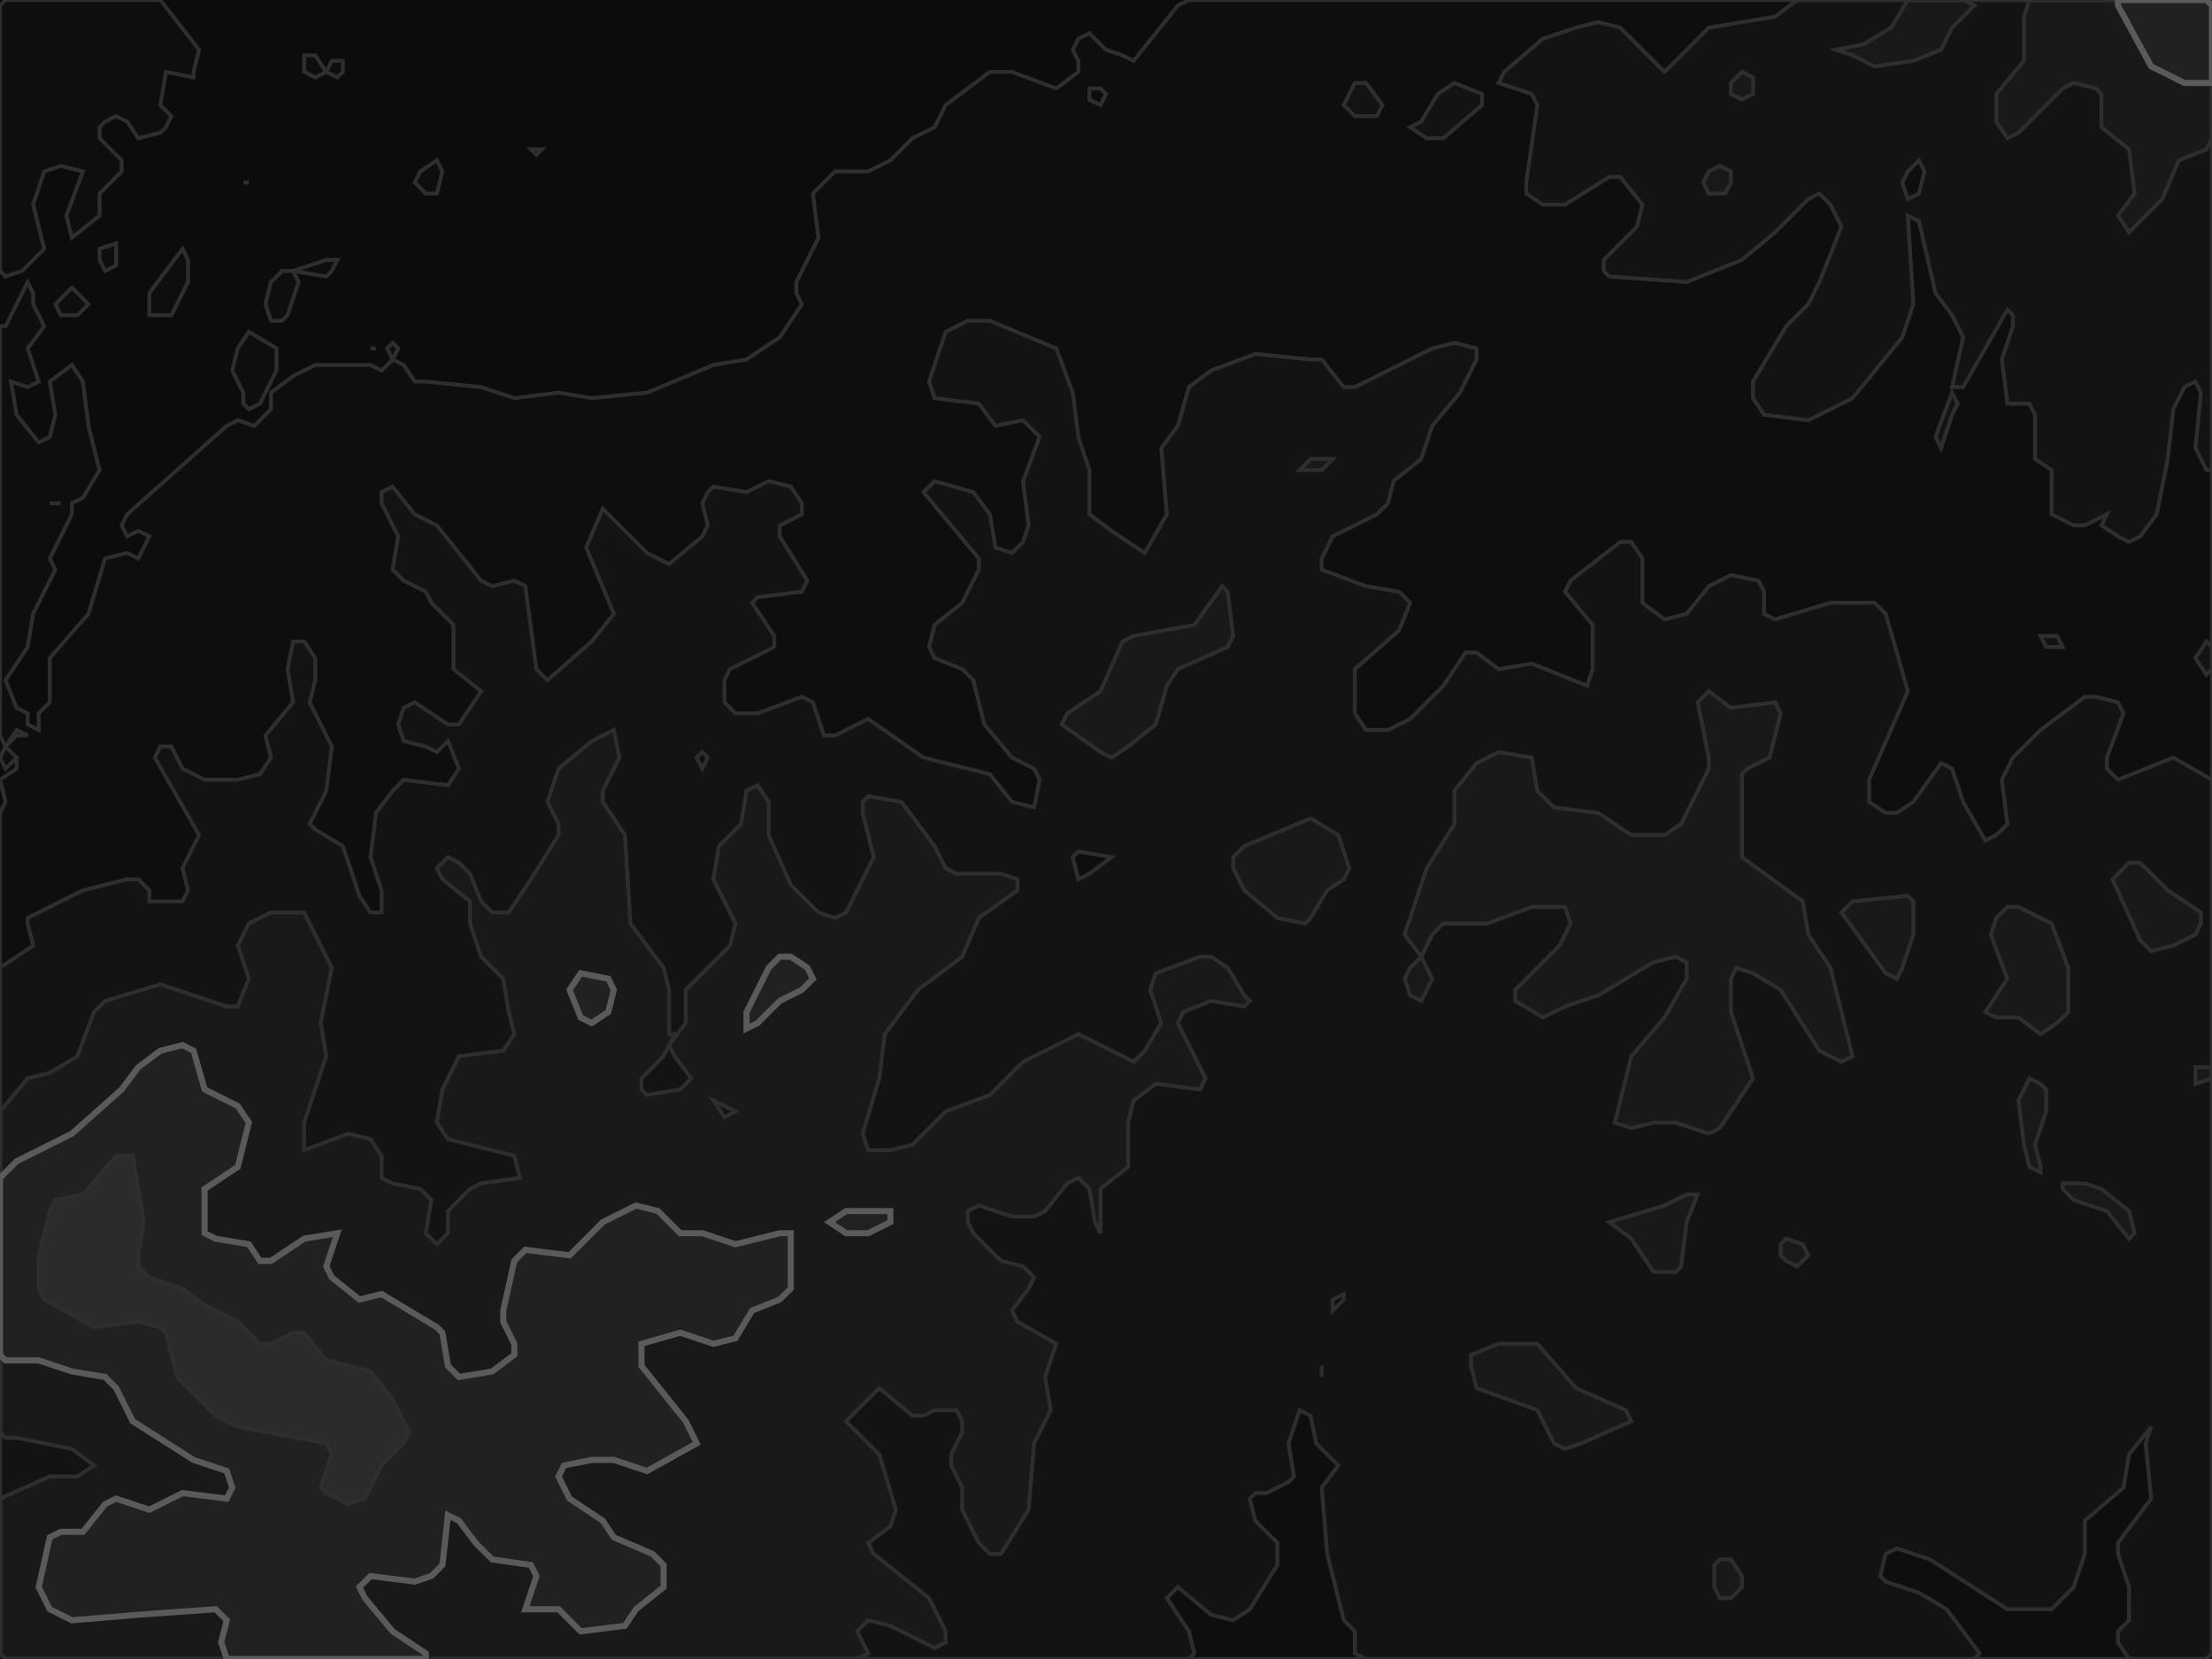
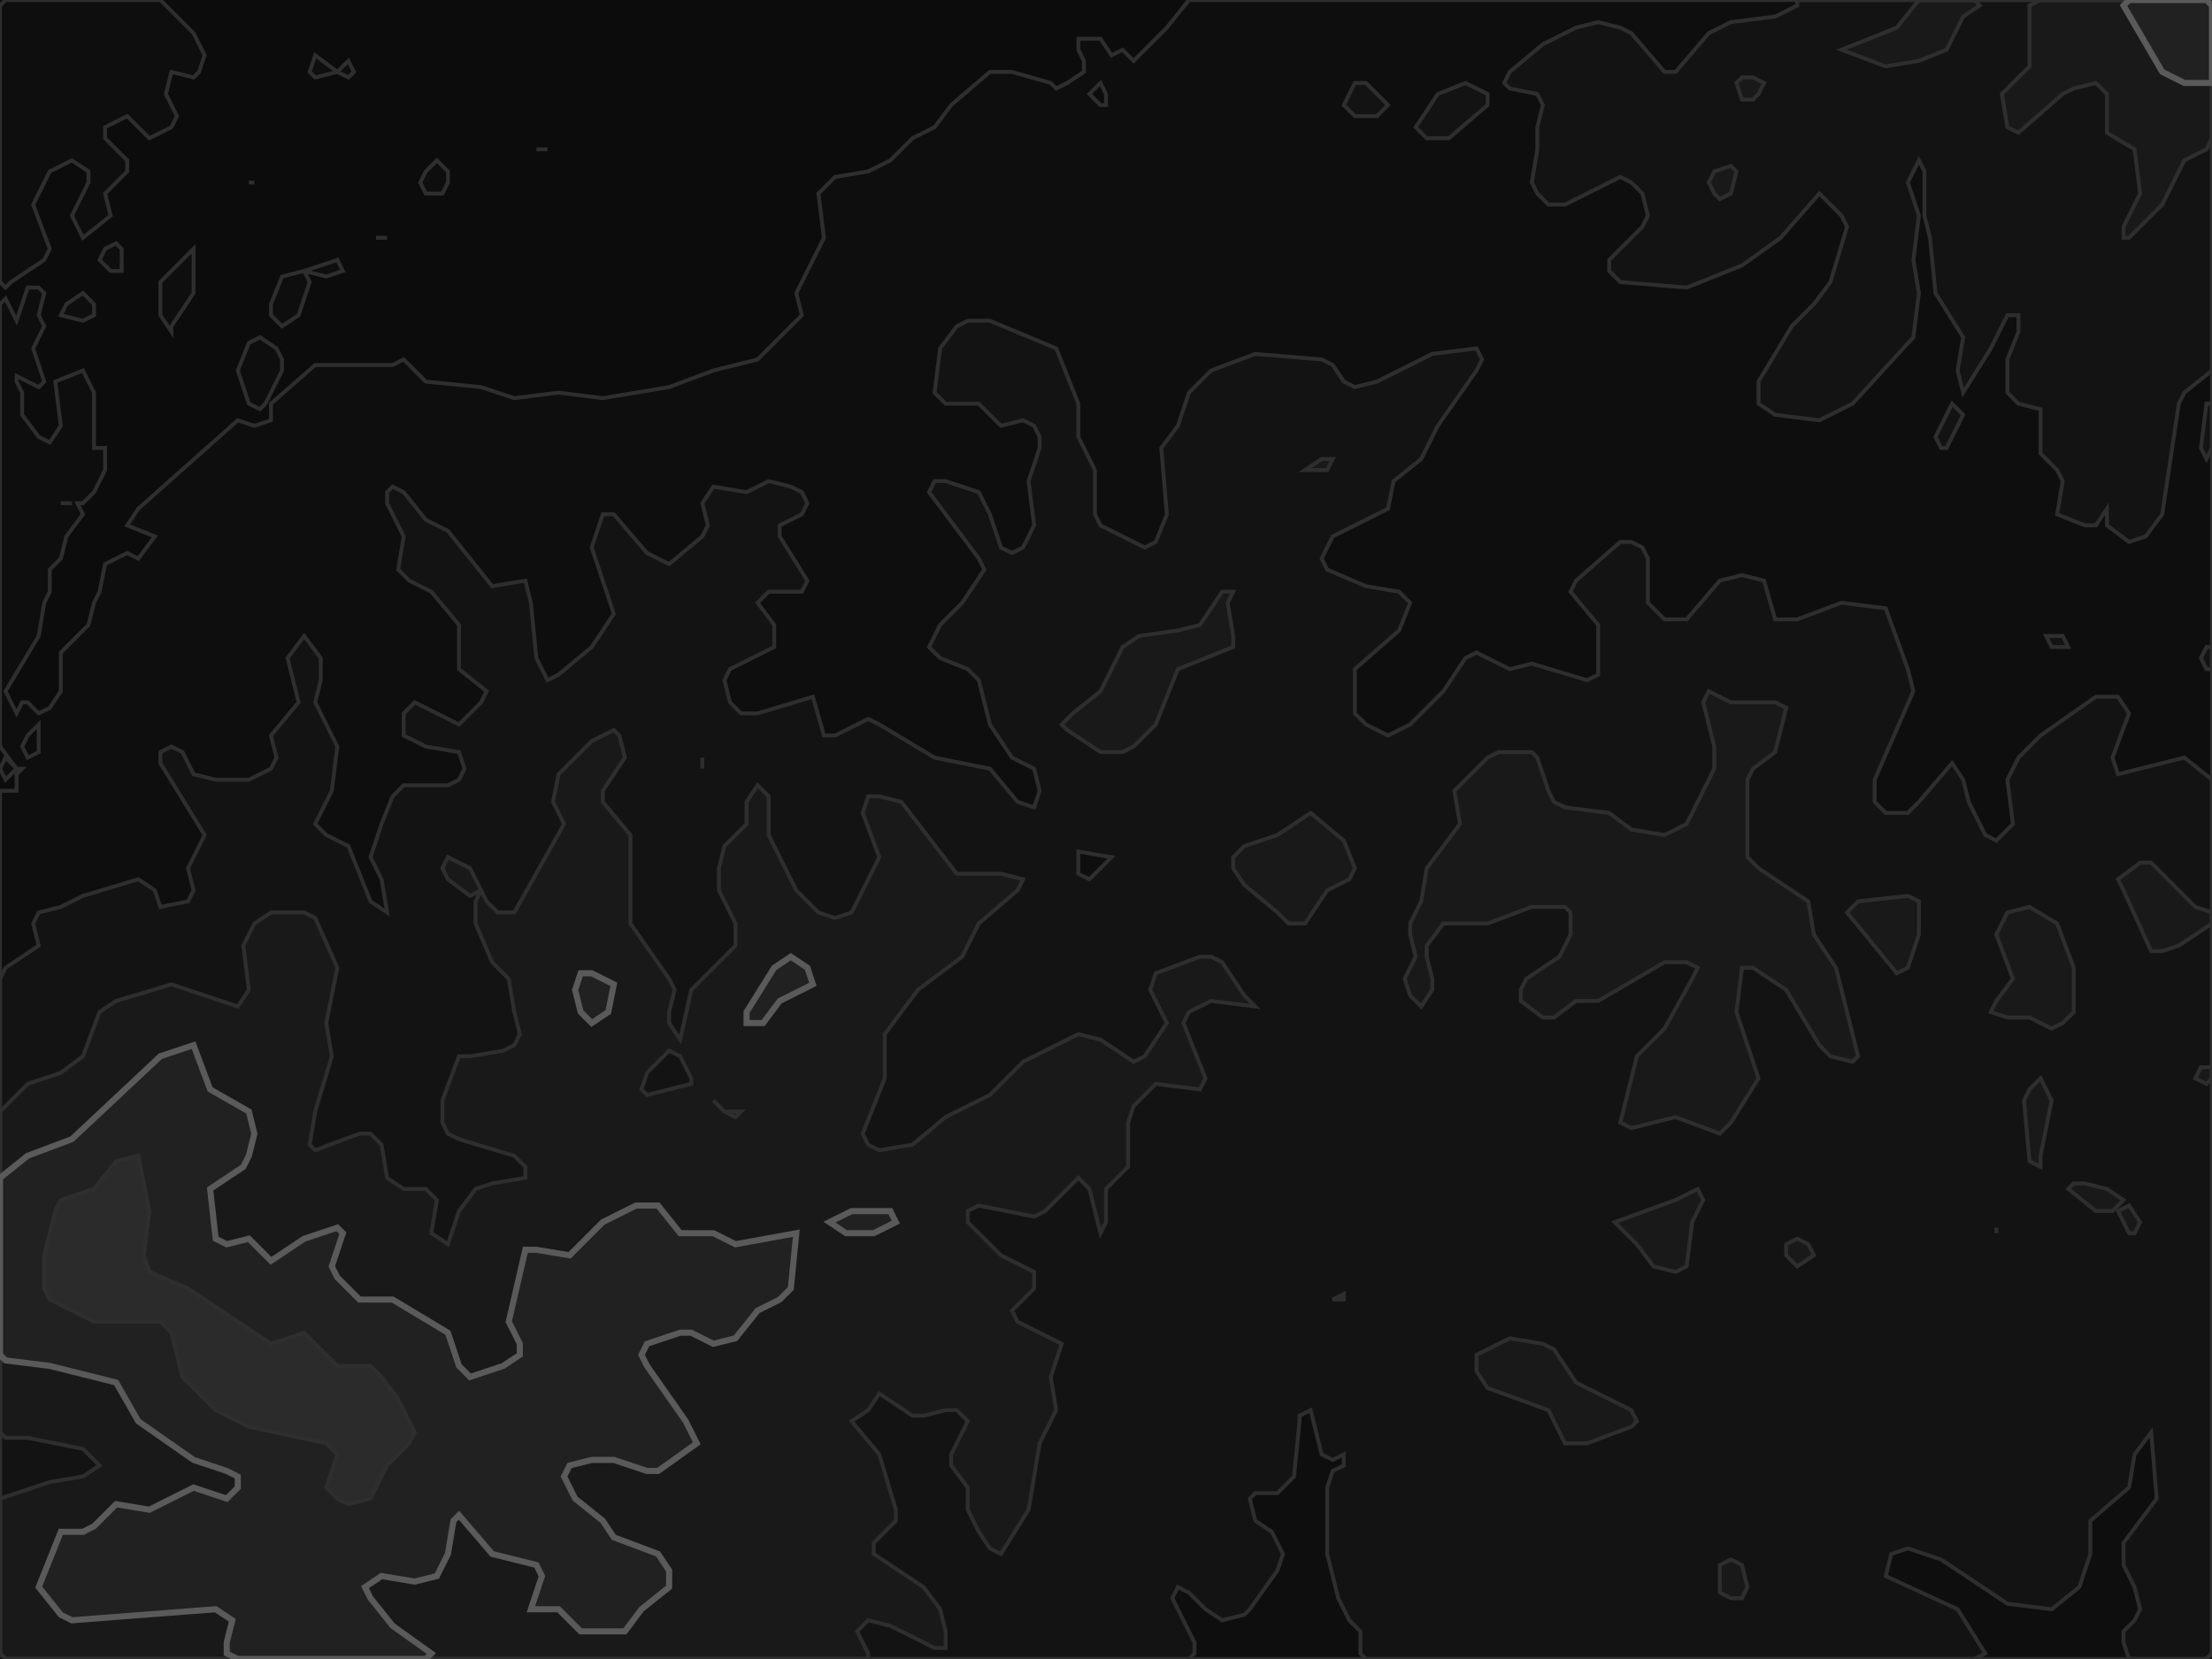
<svg xmlns="http://www.w3.org/2000/svg" viewBox="0 0 400 300" width="400" height="300">
  <rect width="400" height="300" fill="#0c0c0c" />
-   <path d="M59 13L57 10L55 10L55 13L57 14L59 13ZM62 13L62 11L60 11L59 13L61 14L62 13ZM98 27L96 27L97 28L98 27ZM45 33L44 33L45 33ZM79 35L80 31L79 29L76 31L75 33L77 35L79 35ZM21 47L21 44L18 45L18 47L19 49L21 48L21 47ZM4 49L8 45L6 37L8 31L11 30L15 31L12 39L13 43L18 39L18 35L22 31L22 29L18 25L18 23L19 22L21 21L23 22L25 25L29 24L30 23L31 21L29 19L30 13L35 14L35 13L36 9L29 0L1 0L0 1L0 49L1 50L4 49ZM60 49L61 47L59 47L53 49L59 50L60 49ZM14 57L16 55L13 52L10 55L11 57L14 57ZM31 57L34 51L34 47L33 45L27 53L27 57L29 57L31 57ZM52 57L54 51L53 49L51 49L49 51L48 55L49 58L51 58L52 57ZM68 63L67 63L68 63ZM72 63L71 62L70 63L71 65L72 63ZM47 73L50 67L50 63L45 60L43 63L42 67L43 69L44 71L44 73L45 74L47 73ZM3 137L1 135L0 137L1 139L3 137ZM400 299L400 1L399 0L215 0L213 1L205 11L203 10L200 9L197 6L195 7L194 9L195 11L195 13L191 16L183 13L179 13L171 19L169 23L165 25L161 29L157 31L151 31L149 33L147 35L148 43L144 51L144 53L145 55L141 61L135 65L129 66L117 71L107 72L101 71L93 72L87 70L77 69L75 69L73 66L71 65L69 67L67 66L57 66L53 68L49 71L49 74L46 77L43 76L41 77L23 93L22 95L23 97L25 96L27 97L25 101L23 100L19 101L16 111L9 119L9 127L7 129L7 132L5 131L5 129L3 128L1 123L5 117L6 111L10 103L9 101L13 93L13 91L15 90L18 85L16 77L15 69L13 66L9 69L10 75L9 79L7 80L3 75L2 69L5 70L7 69L5 63L8 59L6 55L6 53L5 51L1 59L0 59L0 133L1 135L3 132L5 133L3 133L1 135L3 137L3 139L0 141L1 145L0 147L0 299L1 300L399 300L400 299ZM199 19L197 18L197 16L199 16L200 17L199 19ZM11 91L9 91L11 91Z" fill="rgb(236 236 236 / 0.012)" stroke="#2e2e2e" stroke-width="0.7" />
-   <path d="M250 19L247 15L245 15L243 19L245 21L249 21L250 19ZM261 25L268 19L268 17L263 15L260 17L257 22L255 23L258 25L261 25ZM351 81L353 75L354 73L353 71L350 79L351 81ZM387 97L390 93L392 83L393 74L395 70L397 69L398 71L397 81L399 85L400 85L400 1L399 0L325 0L321 3L309 5L301 13L293 5L289 4L285 5L279 7L272 13L271 15L277 17L278 19L276 33L276 35L279 37L283 37L291 32L293 32L297 37L296 41L290 47L290 49L291 50L305 51L315 47L321 42L327 36L329 35L331 37L333 41L329 51L327 55L323 59L317 69L317 72L319 75L327 76L329 75L335 72L344 61L346 55L345 39L347 40L350 53L353 57L355 61L353 70L355 70L363 56L364 57L364 59L362 65L363 73L367 73L368 75L368 81L368 83L371 85L371 93L375 95L377 95L381 93L380 95L383 97L385 98L387 97ZM347 35L345 36L344 33L345 31L347 29L348 31L347 35ZM373 117L372 115L369 115L370 117L373 117ZM400 121L400 117L399 116L397 119L399 122L400 121ZM400 299L400 141L393 137L383 141L381 139L381 137L384 129L383 127L379 126L377 126L369 132L364 137L362 141L363 149L361 151L359 152L355 145L353 139L351 138L346 145L343 147L341 147L338 145L338 141L345 125L341 111L339 109L331 109L321 112L319 111L319 107L318 105L313 104L309 106L305 111L301 112L297 109L297 101L295 98L293 98L284 105L283 107L288 113L288 121L287 124L277 120L271 121L267 118L265 118L261 124L255 130L251 132L247 132L245 129L245 121L253 114L255 109L253 107L247 106L239 103L239 101L241 97L249 93L251 91L252 87L257 83L259 77L264 71L267 65L267 63L263 62L259 63L245 70L243 70L239 65L237 65L227 64L219 67L215 70L213 77L210 81L211 93L207 100L201 96L197 93L197 85L195 79L194 71L191 63L179 58L175 58L171 60L168 69L169 72L177 73L180 77L185 76L188 79L185 87L186 95L185 98L183 100L180 99L179 93L176 89L169 87L167 89L177 101L177 103L174 109L169 113L168 117L169 119L174 121L176 123L178 131L183 137L187 139L188 141L187 146L183 145L179 140L167 137L157 130L151 133L149 133L147 127L145 126L137 129L133 129L131 127L131 123L132 121L140 117L140 115L136 109L137 108L145 107L146 105L141 97L141 95L145 93L145 91L143 88L139 87L135 89L129 88L128 89L127 91L128 95L127 97L121 102L117 100L109 92L106 99L111 111L107 116L99 123L97 121L95 106L93 105L89 106L87 105L79 95L75 93L71 88L69 89L69 91L72 97L71 103L73 105L77 107L78 109L82 113L82 121L87 125L83 131L81 131L75 127L73 128L72 131L73 134L77 135L79 136L81 134L83 139L81 142L73 141L71 143L68 147L67 155L69 161L69 165L67 165L65 162L62 153L57 150L56 149L59 143L60 135L56 127L57 123L57 119L55 116L53 116L52 121L53 127L48 133L49 137L47 140L43 141L37 141L33 139L31 135L29 135L28 137L36 151L33 157L34 161L33 163L27 163L27 161L25 159L23 159L15 161L5 166L5 167L6 171L0 175L0 299L1 300L215 300L216 299L215 295L211 289L213 287L219 292L223 293L226 291L231 283L231 279L227 275L226 271L227 270L229 270L233 268L234 267L233 261L235 255L237 256L238 261L242 265L239 269L240 281L242 289L243 293L245 295L245 299L247 300L357 300L358 299L352 291L347 288L341 286L340 285L341 281L343 280L349 282L363 291L367 291L371 291L375 287L377 281L377 275L384 269L385 263L389 258L388 261L389 271L383 279L383 281L385 287L385 291L385 293L383 295L383 297L385 300L399 300L400 299ZM127 139L126 137L127 136L128 137L127 139ZM197 158L195 159L194 155L195 154L201 155L197 158ZM243 235L241 237L241 235L243 234L243 235ZM239 249L239 247L239 249Z" fill="rgb(236 236 236 / 0.022)" stroke="#2e2e2e" stroke-width="0.7" />
-   <path d="M346 11L351 9L353 5L357 1L355 0L345 0L342 5L337 8L332 9L335 10L339 12L346 11ZM317 17L317 14L315 13L313 15L313 17L315 18L317 17ZM312 35L313 33L313 31L311 30L309 31L308 33L309 35L312 35ZM386 41L391 36L394 29L399 27L400 25L400 1L399 0L367 0L366 3L366 11L361 17L361 22L363 25L365 24L373 16L375 15L379 16L380 17L380 23L385 27L386 35L383 39L385 42L386 41ZM239 85L241 83L239 83L237 83L235 85L239 85ZM204 135L209 131L211 124L213 121L222 117L223 115L222 107L221 106L216 113L205 115L203 116L199 125L193 129L192 131L199 136L201 137L204 135ZM236 167L237 166L240 161L243 159L244 157L242 151L237 148L225 153L223 155L223 157L225 161L231 166L236 167ZM393 171L397 169L398 167L398 165L392 161L387 156L385 156L382 159L387 170L389 172L393 171ZM344 175L346 169L346 163L345 162L335 163L333 165L341 176L343 177L344 175ZM257 181L259 177L257 173L255 175L254 177L255 180L257 181ZM372 185L374 183L374 175L371 167L365 164L363 164L361 166L360 169L363 177L359 183L361 184L365 184L369 187L372 185ZM400 195L400 193L397 193L397 196L400 195ZM309 205L311 204L317 195L313 183L313 177L314 175L317 176L322 179L329 190L333 192L335 191L331 175L327 169L326 163L315 155L315 140L316 139L320 137L322 129L321 127L313 128L309 125L307 127L309 137L309 139L304 149L301 151L295 151L289 147L281 146L278 143L277 137L271 136L267 138L263 143L263 149L258 157L254 169L257 173L259 169L261 167L269 167L277 164L283 164L284 167L282 171L274 179L274 181L279 184L283 182L289 180L299 174L303 173L305 174L305 177L301 184L295 191L292 203L295 204L299 203L303 203L309 205ZM369 211L368 207L370 201L370 197L369 196L367 195L365 199L366 207L367 211L369 212L369 211ZM386 223L385 219L380 215L377 214L373 214L373 215L375 217L381 219L385 224L386 223ZM304 229L305 221L307 216L305 216L301 218L291 221L295 224L299 230L303 230L304 229ZM325 229L327 227L326 225L323 224L322 225L322 227L323 228L325 229ZM286 261L295 257L294 255L285 251L278 243L271 243L266 245L266 247L267 251L278 255L281 261L283 262L286 261ZM315 287L315 285L313 282L311 282L310 283L310 287L311 289L313 289L315 287ZM157 299L155 295L157 293L161 294L169 298L171 297L171 295L168 289L158 281L157 279L161 276L162 273L159 263L153 257L159 251L165 256L167 256L169 255L173 255L174 257L174 259L172 263L172 265L174 269L174 273L177 279L179 281L181 281L186 273L187 261L190 255L189 249L191 243L184 239L183 237L186 233L187 231L185 229L181 228L176 223L175 221L175 219L177 218L183 220L187 220L189 219L193 214L195 213L197 215L198 221L199 223L199 215L204 211L204 203L205 199L209 196L217 197L218 195L213 185L214 183L219 181L225 182L226 181L225 180L222 175L219 173L217 173L209 176L208 179L210 185L207 190L205 192L195 187L185 192L179 198L171 201L165 207L161 208L157 208L156 205L159 195L160 187L166 179L174 173L177 166L184 161L184 159L181 158L173 158L171 157L169 153L163 145L157 144L156 145L156 147L158 155L153 165L151 166L148 165L143 160L139 151L139 145L137 142L135 143L134 149L130 153L129 159L133 167L132 171L124 179L124 185L121 189L122 191L125 195L123 197L117 198L116 197L116 195L120 191L122 187L121 187L121 185L121 179L120 175L114 167L113 151L109 145L109 143L112 137L111 132L107 134L101 139L99 145L101 149L101 151L96 159L92 165L89 165L87 163L85 158L83 156L81 155L79 157L80 159L85 163L85 167L87 173L91 177L92 183L93 187L91 190L83 191L80 197L79 203L81 206L93 209L94 213L87 214L85 215L81 219L81 223L79 225L77 223L78 217L76 215L71 214L69 213L69 209L67 206L63 205L55 208L55 203L59 191L58 185L60 175L56 167L55 165L53 165L49 165L45 167L43 171L45 177L43 182L41 182L29 178L19 181L17 183L14 191L9 194L5 195L0 201L0 259L1 260L3 260L13 262L17 265L14 267L9 267L0 271L0 299L1 300L155 300L157 299ZM133 201L131 202L129 199L133 201Z" fill="rgb(236 236 236 / 0.032)" stroke="#2e2e2e" stroke-width="0.7" />
-   <path d="M400 15L400 1L399 0L383 0L383 1L389 12L395 15L400 15ZM110 183L111 179L110 177L105 176L103 179L105 184L107 185L110 183ZM137 185L141 181L145 179L147 177L146 175L143 173L141 173L139 175L135 183L135 186L137 185ZM157 223L161 221L161 219L153 219L150 221L153 223L157 223ZM77 299L71 295L66 289L65 287L67 285L75 286L78 285L80 283L81 274L83 275L86 279L89 282L96 283L97 285L95 291L101 291L105 295L113 294L115 291L120 287L120 283L118 281L111 278L109 275L103 271L101 267L102 265L107 264L111 264L117 266L126 261L124 257L116 247L116 245L116 243L123 241L129 243L133 242L136 237L141 235L143 233L143 223L141 223L133 225L127 223L123 223L119 219L115 218L109 221L103 227L95 226L93 228L91 237L91 239L93 243L93 245L89 248L83 249L81 247L80 241L79 240L69 234L65 235L60 231L59 229L61 223L55 224L49 228L47 228L45 225L39 224L37 223L37 215L43 211L45 203L43 200L37 197L35 190L33 189L29 190L25 193L22 197L13 205L3 210L0 213L0 245L1 246L7 246L13 248L19 249L21 251L23 255L24 257L35 264L41 266L42 269L41 271L33 270L27 273L21 271L19 272L15 277L11 277L9 278L7 287L9 291L13 293L25 292L39 291L41 293L40 297L41 300L77 300L77 299Z" fill="rgb(236 236 236 / 0.042)" stroke="#5a5a5a" stroke-width="1.1" />
-   <path d="M66 271L69 265L73 261L74 259L71 253L67 248L59 246L55 241L53 241L49 243L47 243L43 239L37 236L33 233L27 231L25 229L25 227L26 221L24 209L21 209L15 216L10 217L9 219L7 227L7 233L8 235L17 240L25 239L29 240L30 241L32 249L39 256L43 258L59 261L60 263L58 269L59 270L63 272L66 271Z" fill="rgb(236 236 236 / 0.052)" stroke="#2e2e2e" stroke-width="0.7" />
+   <path d="M64 13L63 11L61 13L57 10L56 13L57 14L61 13L63 14L64 13ZM99 27L97 27L99 27ZM46 33L45 33L46 33ZM80 35L81 33L81 31L79 29L77 31L76 33L77 35L80 35ZM70 43L68 43L70 43ZM22 49L22 45L21 44L19 45L18 47L20 49L22 49ZM62 49L61 47L55 49L59 50L62 49ZM2 51L8 47L9 45L6 37L9 31L13 29L16 31L16 33L13 39L14 41L15 43L20 39L19 35L23 31L23 29L19 25L19 23L23 21L27 25L31 23L32 21L30 17L31 13L35 14L36 13L37 10L35 6L29 0L1 0L0 1L0 51L1 52L2 51ZM17 57L17 55L15 53L12 55L11 57L15 58L17 57ZM54 57L56 51L55 49L51 50L49 55L49 57L51 59L54 57ZM31 59L35 53L35 45L29 51L29 53L29 57L31 60L31 59ZM48 73L51 67L51 65L50 63L47 61L45 62L43 67L45 73L47 74L48 73ZM3 139L1 137L0 139L1 141L3 139ZM400 299L400 1L399 0L215 0L211 5L205 11L203 9L201 10L199 7L195 7L195 9L196 11L196 13L193 15L191 16L190 15L183 13L179 13L172 19L169 23L165 25L161 29L157 31L151 32L148 35L149 43L144 53L145 57L137 65L129 67L121 70L109 72L101 71L93 72L87 70L77 69L73 65L71 66L67 66L57 66L49 73L49 76L46 77L43 76L25 92L23 95L28 97L25 101L23 100L19 102L18 107L17 109L16 113L11 118L11 125L9 128L7 129L5 127L4 127L3 129L1 125L7 115L8 109L9 107L9 103L11 101L12 97L15 93L14 91L15 91L17 89L19 85L19 83L19 81L17 81L17 71L15 67L10 69L11 77L9 80L7 79L4 75L4 71L3 69L3 68L7 70L8 69L6 63L8 59L7 57L8 53L7 52L5 52L3 58L1 54L0 55L0 135L3 139L4 139L3 140L3 143L0 143L0 299L1 300L399 300L400 299ZM199 19L197 17L199 15L200 17L200 19L199 19ZM11 91L13 91L11 91ZM7 136L5 137L4 135L5 133L7 131L7 136Z" fill="rgb(236 236 236 / 0.012)" stroke="#2e2e2e" stroke-width="0.7" />
+   <path d="M251 19L247 15L245 15L243 19L245 21L247 21L249 21L251 19ZM262 25L269 19L269 17L265 15L260 17L256 23L258 25L262 25ZM352 81L355 75L353 73L350 79L351 81L352 81ZM400 81L400 73L399 73L398 81L399 83L400 81ZM388 97L391 93L394 73L395 71L400 67L400 1L399 0L325 0L325 1L321 3L313 4L309 6L303 13L301 13L295 6L293 5L289 4L285 5L279 8L273 13L272 15L273 16L278 17L279 19L278 23L278 27L277 33L278 35L280 37L283 37L293 32L295 33L297 35L298 39L297 41L291 47L291 49L293 51L305 52L315 48L322 43L329 35L333 39L334 41L331 51L328 55L324 59L318 69L318 73L321 75L329 76L335 73L346 61L347 53L346 47L347 39L345 33L347 29L348 31L348 39L349 43L350 53L355 61L354 67L355 71L360 63L363 57L365 57L365 60L363 65L363 71L365 73L369 74L369 82L372 85L373 87L372 93L377 95L379 95L381 92L381 95L385 98L388 97ZM374 117L373 115L370 115L371 117L374 117ZM400 121L400 117L399 117L398 119L399 121L400 121ZM400 299L400 141L395 137L383 140L382 137L385 129L383 126L379 126L369 133L365 137L363 141L364 149L361 152L359 151L356 145L355 141L353 138L347 145L345 147L341 147L339 145L339 141L346 125L345 121L341 110L333 109L325 112L321 112L319 105L315 104L311 105L305 112L303 112L301 112L298 109L298 101L297 99L295 98L293 98L285 105L284 107L289 113L289 122L287 123L277 120L273 121L267 118L265 119L261 125L255 131L251 133L247 131L245 129L245 121L253 114L255 109L253 107L247 106L240 103L239 101L241 97L251 92L252 87L257 83L260 77L267 67L268 65L267 63L259 64L249 69L245 70L243 69L241 66L239 65L227 64L219 67L215 71L213 77L210 81L211 93L209 98L207 99L199 95L198 93L198 85L195 79L195 73L191 63L179 58L175 58L173 59L170 63L169 71L171 73L177 73L181 77L185 76L187 77L188 79L188 81L186 87L187 95L185 99L183 100L181 99L179 93L177 89L171 87L169 87L168 89L177 101L178 103L174 109L170 113L168 117L170 119L175 121L177 123L179 131L183 137L187 139L188 143L187 146L184 145L179 139L169 137L159 131L157 130L151 133L149 133L147 126L137 129L134 129L132 127L131 123L132 121L140 117L140 113L137 109L139 107L145 107L146 105L141 97L141 95L145 93L146 91L145 89L143 88L139 87L135 89L129 88L127 91L128 95L127 97L121 102L117 100L111 93L109 93L107 99L111 111L107 117L101 122L99 123L97 119L96 109L95 105L89 106L81 96L77 94L73 89L71 88L70 89L70 91L73 97L72 103L74 105L78 107L83 113L83 121L88 125L87 127L83 131L75 127L73 129L73 133L77 135L83 136L84 139L83 141L81 142L73 142L71 144L69 149L67 155L69 159L70 165L67 163L63 153L59 151L57 149L60 143L61 135L57 127L58 123L58 119L55 115L52 119L54 127L49 133L50 137L49 139L45 141L39 141L35 140L33 136L31 135L29 136L29 138L37 151L34 157L35 161L34 163L29 164L28 161L25 159L15 162L11 164L7 165L6 167L7 171L1 175L0 177L0 299L1 300L215 300L216 299L216 297L212 289L213 287L215 288L218 291L221 293L225 292L226 291L231 284L232 281L230 277L227 275L226 271L227 270L231 270L234 267L235 257L235 256L237 255L239 263L241 264L243 263L243 265L241 266L240 269L240 281L242 289L244 293L246 295L246 299L247 300L357 300L359 299L354 291L341 285L342 281L345 280L351 282L363 290L371 291L376 287L378 281L378 275L385 269L386 263L389 259L390 271L384 279L384 283L386 287L387 291L386 293L384 295L384 297L385 300L399 300L400 299ZM127 139L127 137L127 139ZM199 157L197 159L195 158L195 154L201 155L199 157ZM243 235L241 235L243 234L243 235Z" fill="rgb(236 236 236 / 0.022)" stroke="#2e2e2e" stroke-width="0.7" />
+   <path d="M347 11L352 9L355 3L358 1L357 0L347 0L343 5L333 9L341 12L347 11ZM318 17L319 15L317 14L315 14L314 15L315 18L317 18L318 17ZM313 35L314 31L313 30L310 31L309 33L310 35L311 36L313 35ZM385 43L391 37L395 29L399 27L400 25L400 1L399 0L369 0L367 1L367 12L362 17L363 23L365 24L373 17L375 16L379 15L381 17L381 24L386 27L387 35L384 41L384 43L385 43ZM240 85L241 83L239 83L236 85L240 85ZM205 135L209 131L213 121L223 117L223 115L222 109L223 107L221 107L217 113L213 114L206 115L203 117L199 125L194 129L192 131L193 132L199 136L203 136L205 135ZM87 161L85 157L81 155L80 157L81 159L85 162L87 161ZM236 167L240 161L244 159L245 157L243 152L237 147L231 151L225 153L223 155L223 157L225 160L231 165L233 167L236 167ZM394 171L400 167L400 165L397 164L389 156L387 156L383 159L384 161L389 172L391 172L394 171ZM345 175L347 169L347 163L345 162L336 163L334 165L343 176L345 175ZM373 185L375 183L375 175L372 167L367 164L363 165L361 169L364 177L361 181L360 183L363 184L367 184L371 186L373 185ZM400 195L400 193L399 193L398 193L397 195L399 196L400 195ZM313 203L318 195L314 183L315 175L317 175L323 179L329 189L331 191L335 192L336 191L332 175L328 169L327 163L318 157L316 155L316 141L317 139L321 136L323 128L321 127L313 127L309 125L308 127L310 135L310 139L305 149L301 151L295 150L291 147L283 146L281 145L280 143L278 137L277 136L271 136L269 137L263 143L264 149L258 157L257 163L255 167L255 169L256 173L254 177L255 180L257 182L259 179L259 177L258 173L258 171L261 167L269 167L277 164L283 164L284 165L284 169L282 173L276 177L275 179L275 181L279 184L281 184L285 181L289 181L301 174L305 174L307 175L306 177L301 186L296 191L293 203L295 204L303 202L311 205L313 203ZM369 209L371 199L369 195L367 197L366 199L367 210L369 211L369 209ZM382 219L384 217L381 215L377 214L375 214L374 215L379 219L382 219ZM361 223L361 222L361 223ZM386 223L387 221L385 218L383 219L385 223L386 223ZM305 229L306 221L308 217L307 215L303 217L292 221L296 225L299 229L303 230L305 229ZM325 229L328 227L327 225L325 224L323 225L323 227L325 229ZM287 261L295 258L296 257L295 255L285 250L281 244L279 243L273 242L267 245L267 248L269 251L280 255L283 261L287 261ZM316 287L315 283L313 282L311 283L311 288L313 289L315 289L316 287ZM157 299L155 295L157 293L161 294L169 298L171 298L171 295L170 291L167 287L158 281L158 279L162 275L162 273L159 263L154 257L157 255L159 252L165 256L167 256L171 255L173 255L175 257L172 263L172 265L175 269L175 273L177 277L179 280L181 281L186 273L188 261L191 255L190 249L192 243L184 239L183 237L187 233L187 230L185 229L181 227L175 221L175 219L177 218L187 220L189 219L195 213L197 215L199 223L200 221L200 215L204 211L204 203L205 200L209 196L217 197L218 195L214 185L215 183L219 181L227 182L225 180L221 174L219 173L217 173L209 176L208 179L211 185L207 191L205 192L199 188L195 187L185 192L179 198L171 202L165 207L159 208L157 207L156 205L160 195L160 187L166 179L174 173L177 167L184 161L185 159L181 158L173 158L163 145L159 144L157 144L156 147L159 155L154 165L151 166L148 165L144 161L139 151L139 144L137 142L135 145L135 149L131 153L130 157L130 161L133 167L133 171L125 179L123 188L121 185L121 183L122 179L121 177L114 167L114 151L109 145L109 143L113 137L112 133L111 132L107 134L101 140L100 145L102 149L93 165L90 165L88 163L87 161L86 163L86 167L89 174L92 177L93 183L94 187L93 189L91 190L85 191L83 191L80 199L80 203L81 205L83 206L93 209L95 211L95 213L89 214L86 215L83 219L81 225L78 223L79 217L77 215L73 215L70 213L69 207L67 205L65 205L57 208L56 207L57 201L60 191L59 185L61 175L57 166L55 165L49 165L46 167L44 171L45 179L43 182L31 178L21 181L18 183L15 191L11 194L5 196L0 201L0 259L1 260L5 260L15 262L18 265L15 267L9 268L0 271L0 299L1 300L157 300L157 299ZM121 197L117 198L116 197L117 194L121 190L123 191L125 195L125 196L121 197ZM133 202L131 201L129 199L131 201L134 201L133 202Z" fill="rgb(236 236 236 / 0.032)" stroke="#2e2e2e" stroke-width="0.7" />
+   <path d="M400 15L400 1L399 0L385 0L384 1L391 13L395 15L400 15ZM110 183L111 178L107 176L105 176L104 179L105 183L107 185L110 183ZM138 185L141 181L147 178L146 175L143 173L140 175L135 183L135 185L138 185ZM158 223L162 221L161 219L154 219L150 221L153 223L158 223ZM78 299L71 294L67 289L66 287L69 285L75 286L79 285L81 281L82 275L83 274L89 281L97 283L98 285L96 291L101 291L105 295L113 295L116 291L121 287L121 284L119 281L111 278L109 275L104 271L102 267L103 265L107 264L111 264L117 266L119 266L126 261L124 257L117 247L116 245L117 243L123 241L125 241L129 243L133 242L137 237L141 235L143 233L144 223L133 225L129 223L123 223L119 218L115 218L109 221L103 227L97 226L95 226L92 239L94 243L94 245L91 247L85 249L83 247L81 241L71 235L65 235L61 231L60 229L62 223L61 222L55 224L49 228L45 224L41 225L39 224L38 215L44 211L45 209L46 205L45 201L38 197L35 189L29 191L13 206L5 209L0 213L0 245L1 246L9 247L21 250L25 257L35 264L41 266L43 267L43 269L41 271L35 269L27 273L21 272L17 276L15 277L11 277L7 287L11 292L13 293L39 291L42 293L41 297L41 299L43 300L77 300L78 299Z" fill="rgb(236 236 236 / 0.042)" stroke="#5a5a5a" stroke-width="1.1" />
+   <path d="M67 271L70 265L74 261L75 259L72 253L69 249L67 247L61 247L55 241L49 243L34 233L27 230L26 227L27 219L25 209L21 210L17 215L11 217L10 219L8 227L8 233L9 235L17 239L25 239L29 239L31 241L33 249L39 255L45 258L59 261L61 263L59 269L61 271L63 272L67 271Z" fill="rgb(236 236 236 / 0.052)" stroke="#2e2e2e" stroke-width="0.7" />
</svg>
